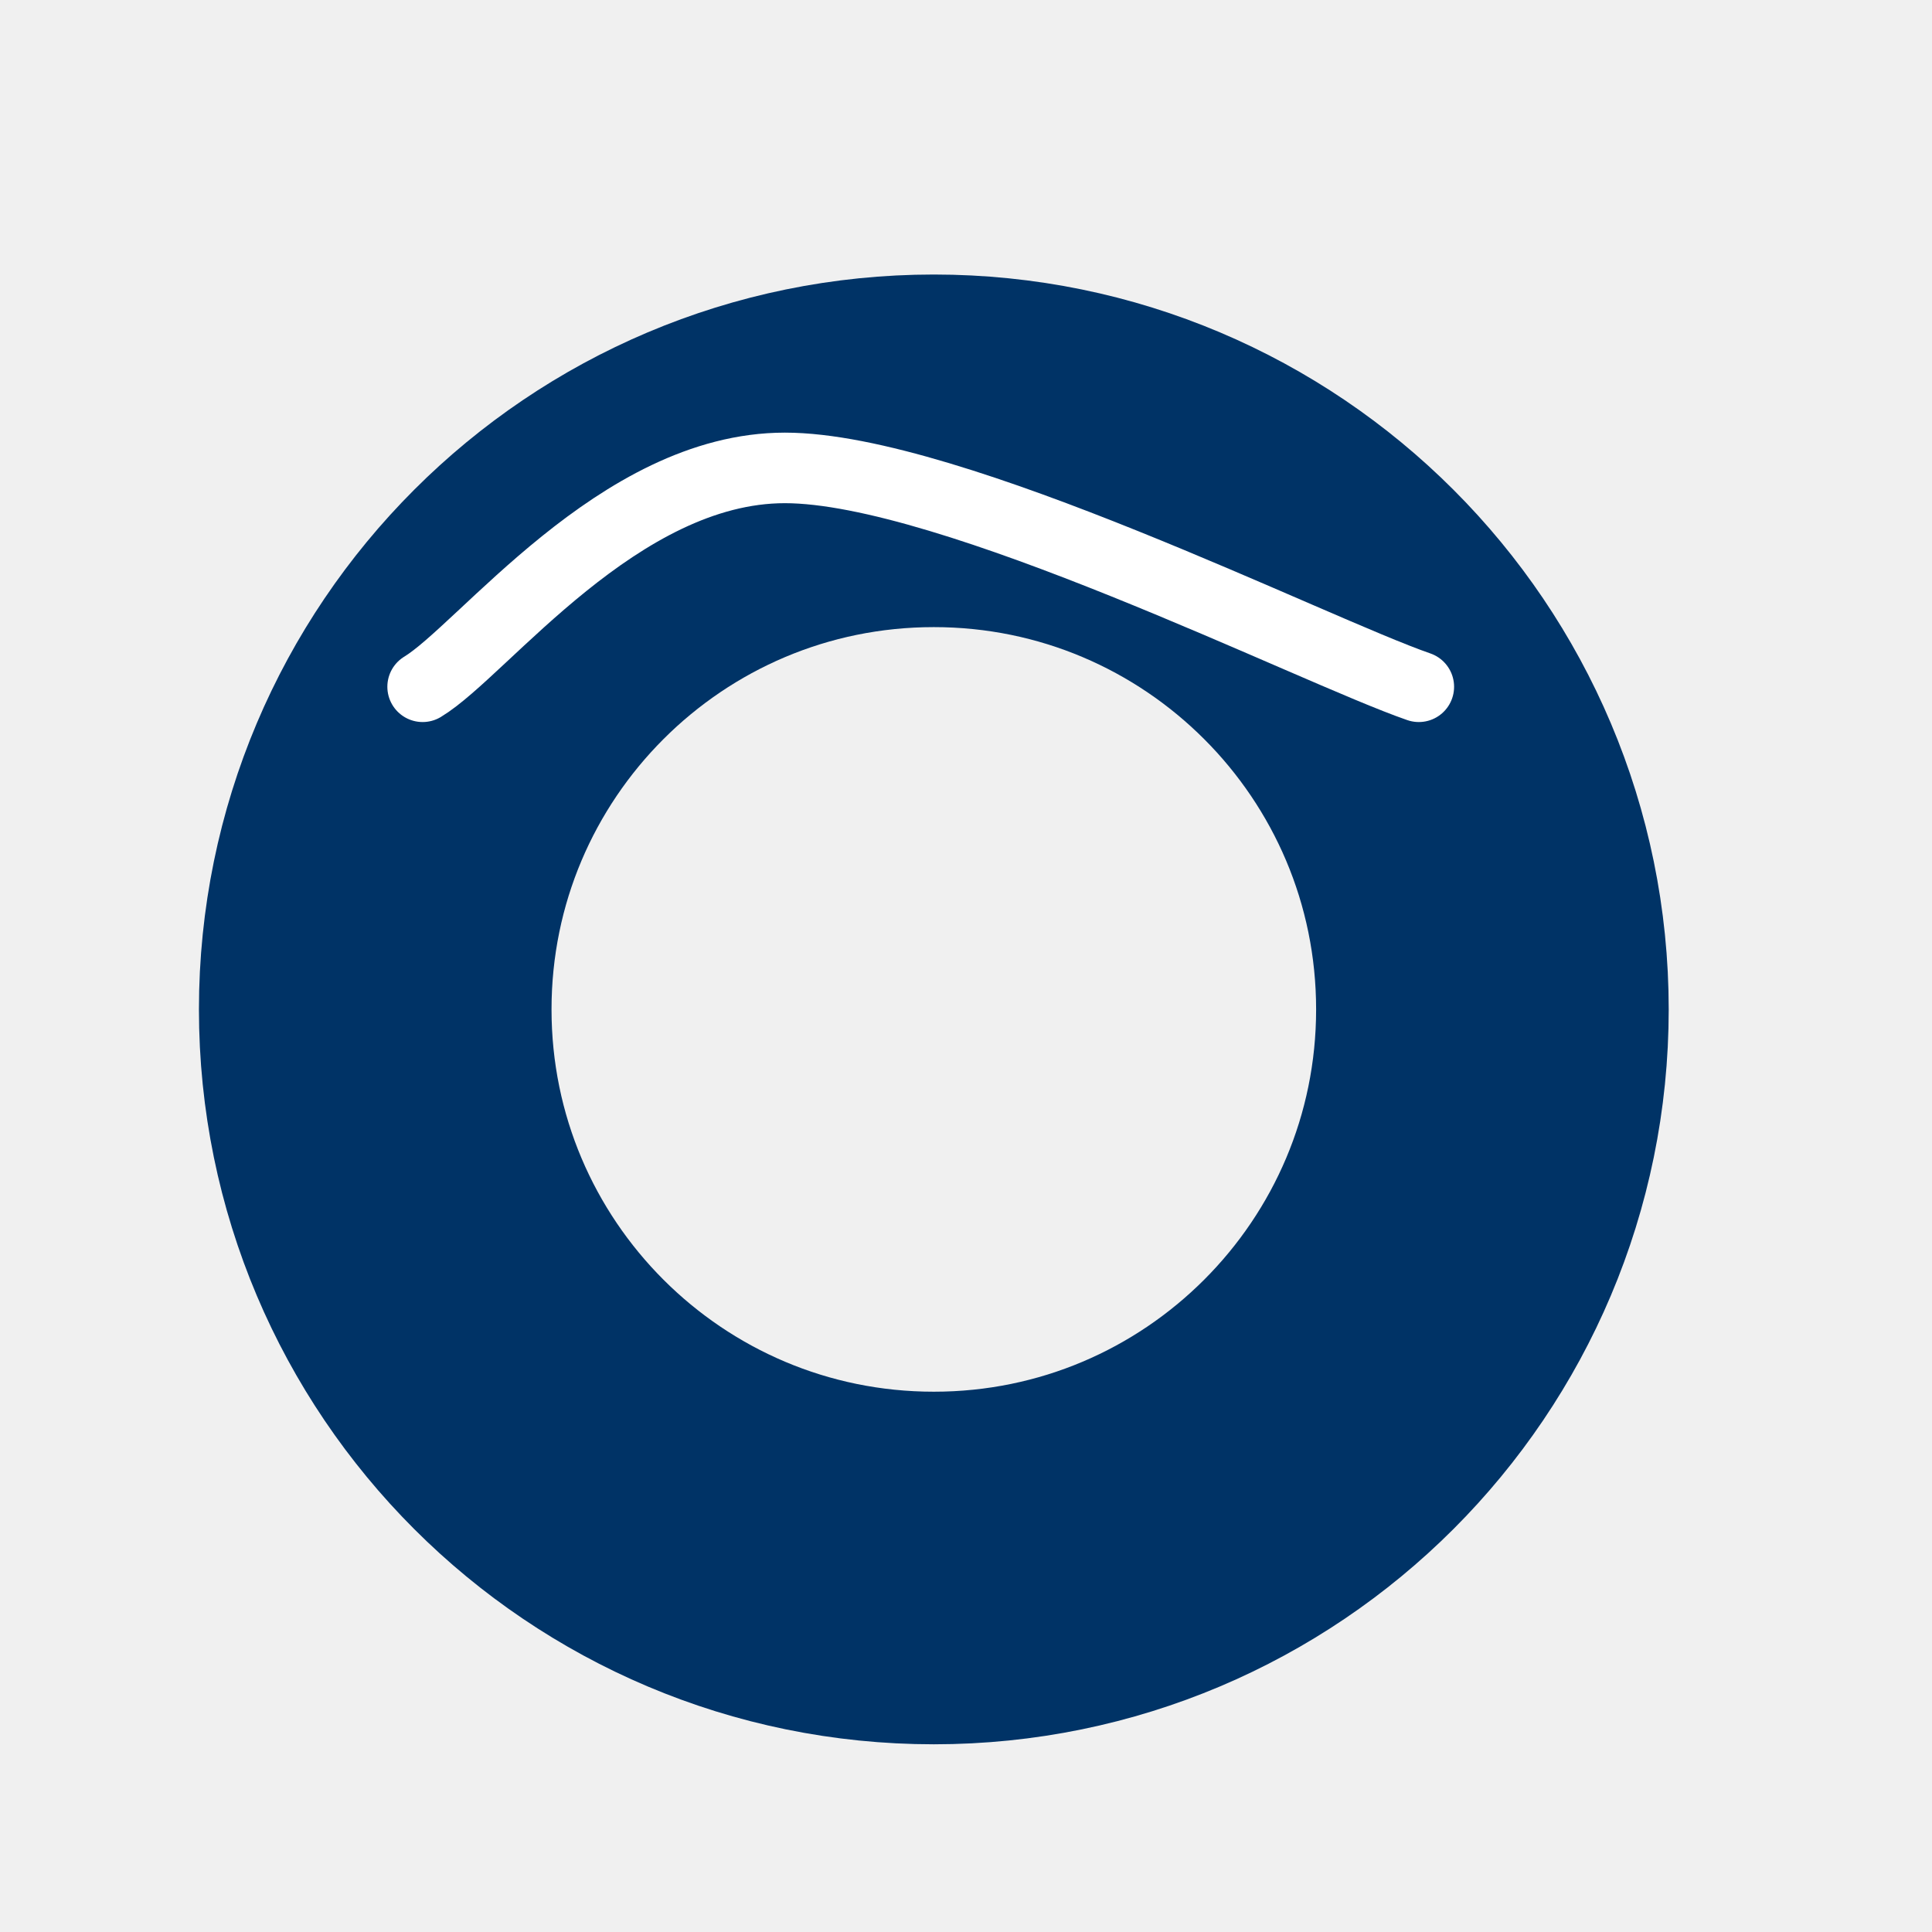
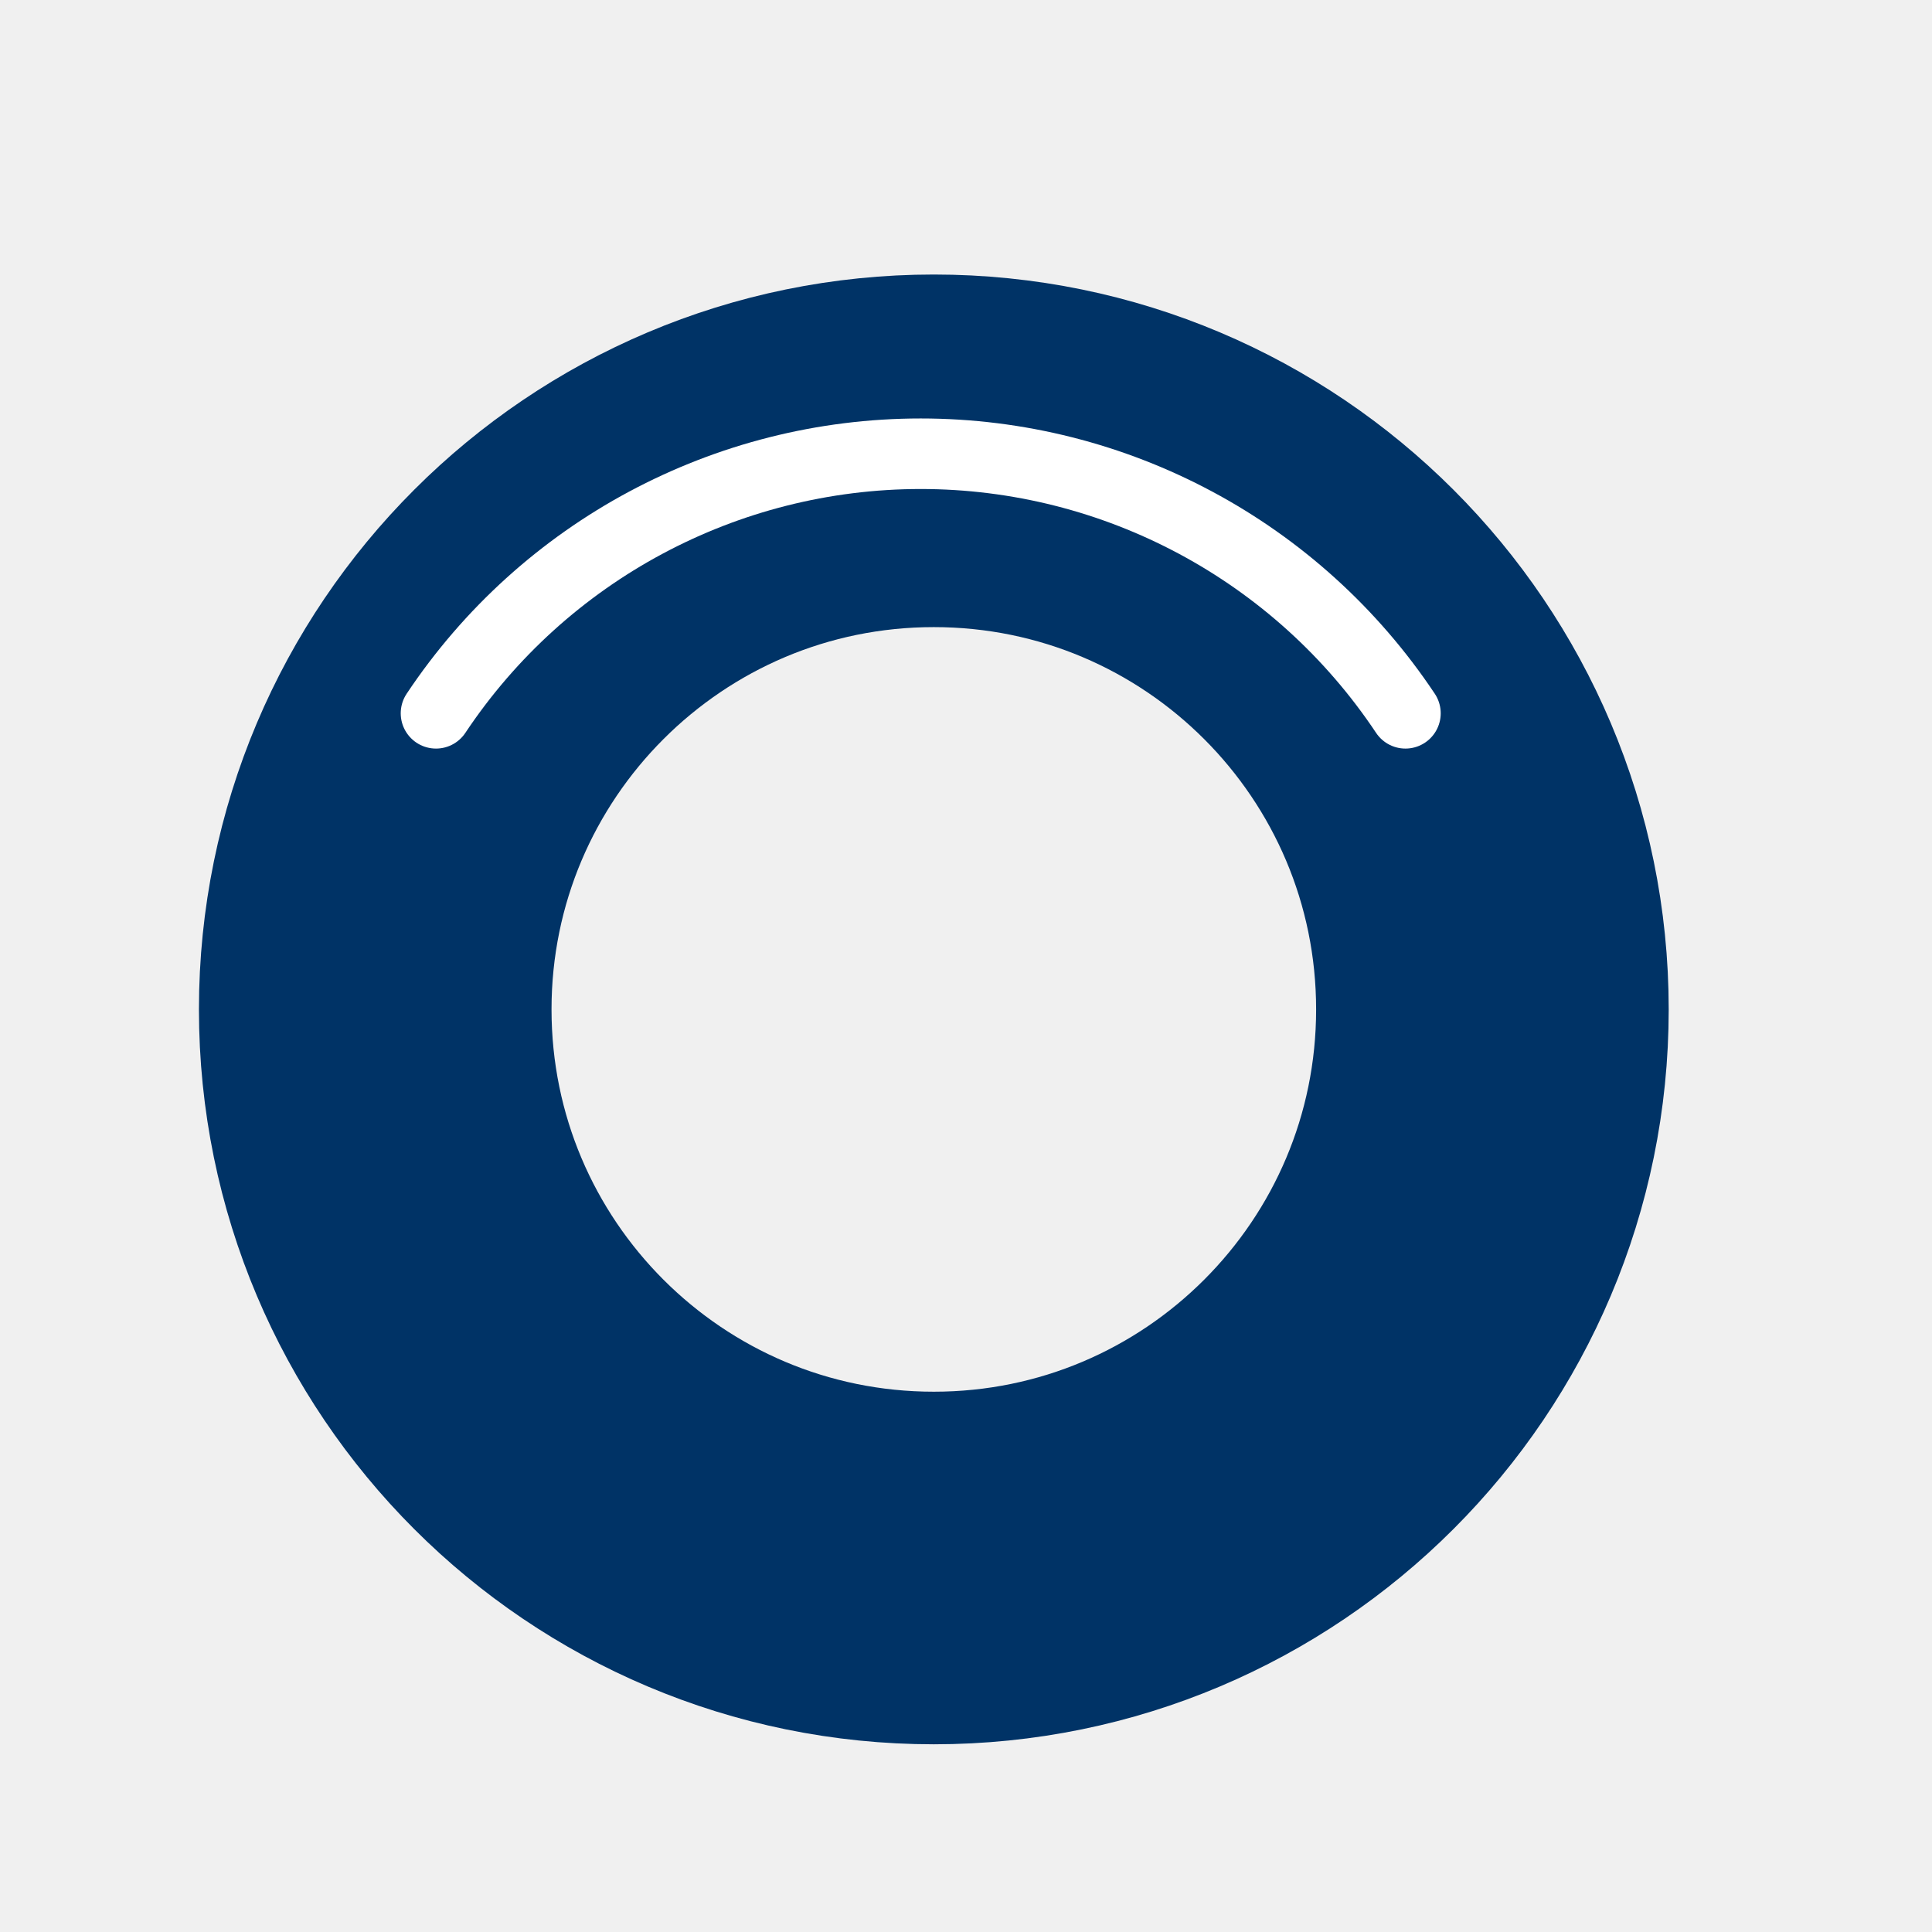
<svg xmlns="http://www.w3.org/2000/svg" viewBox="0 0 64 64" width="64" height="64">
  <circle cx="30.934" cy="33.438" r="18.504" fill="none" stroke="#003366" stroke-width="11.68" />
-   <path d="M 14 22.75 C 16 21.542 20.5 15.5 26 15.5 C 31.5 15.5 43.5 21.542 47 22.75" fill="none" stroke="#ffffff" stroke-width="2.337" stroke-linecap="round" stroke-linejoin="round" />
+   <path d="M 14.443 23.629 A 19.292 19.292 0 0 1 46.557 23.629" fill="none" stroke="#ffffff" stroke-width="2.337" stroke-linecap="round" stroke-linejoin="round" />
</svg>
